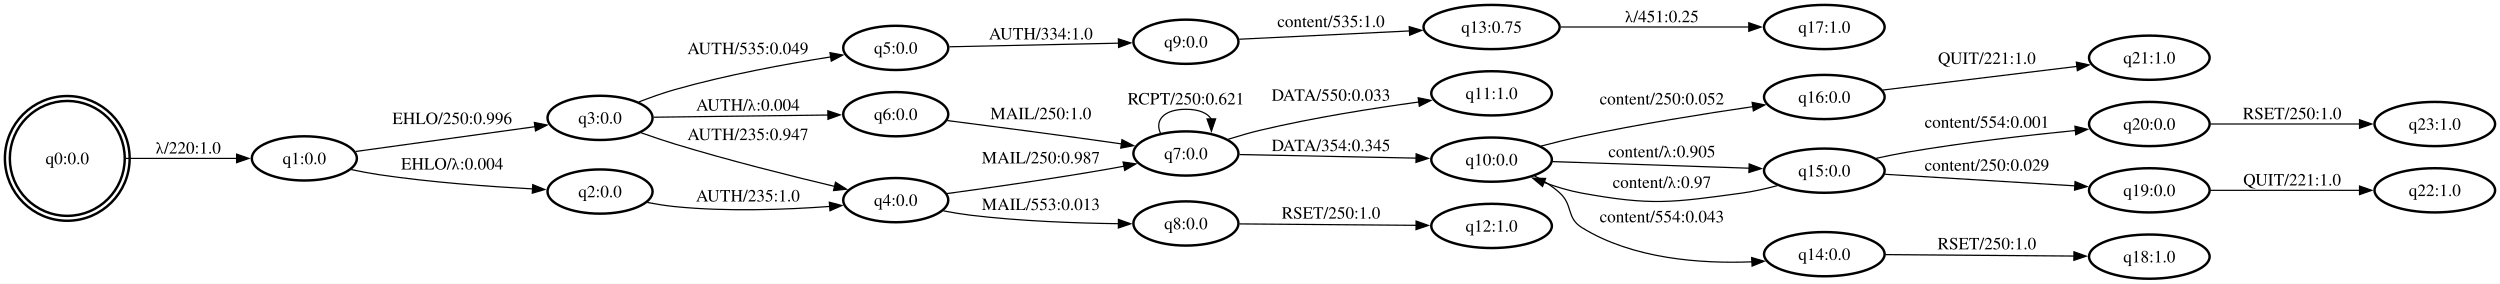
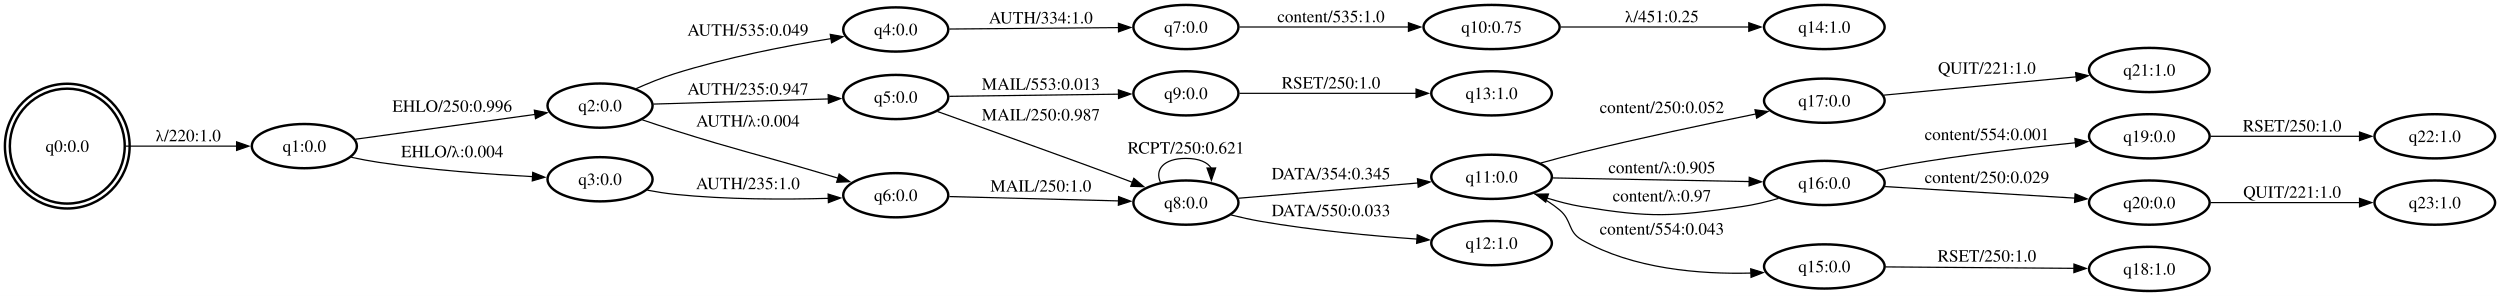
- <svg xmlns="http://www.w3.org/2000/svg" width="2036pt" height="231pt" viewBox="0.00 0.00 2036.10 231.00">
-   <g id="graph0" class="graph" transform="scale(1 1) rotate(0) translate(4 227)">
-     <polygon fill="white" stroke="none" points="-4,4 -4,-227 2032.1,-227 2032.1,4 -4,4" />
+ <svg xmlns="http://www.w3.org/2000/svg" width="2036pt" height="241pt" viewBox="0.00 0.00 2036.10 241.00">
+   <g id="graph0" class="graph" transform="scale(1 1) rotate(0) translate(4 237)">
+     <polygon fill="white" stroke="none" points="-4,4 -4,-237 2032.1,-237 2032.1,4 -4,4" />
    <g id="node1" class="node">
-       <ellipse fill="none" stroke="black" stroke-width="2" cx="961.86" cy="-102" rx="42.79" ry="18" />
-       <text text-anchor="middle" x="961.86" y="-97.33" font-family="Times,serif" font-size="14.00">q7:0.0</text>
+       <ellipse fill="none" stroke="black" stroke-width="2" cx="961.86" cy="-72" rx="42.79" ry="18" />
+       <text text-anchor="middle" x="961.86" y="-67.33" font-family="Times,serif" font-size="14.00">q8:0.0</text>
    </g>
    <g id="edge1" class="edge">
-       <path fill="none" stroke="black" d="M941.09,-118.66C936.48,-128.62 943.4,-138 961.86,-138 972.83,-138 979.72,-134.69 982.55,-129.92" />
-       <polygon fill="black" stroke="black" points="986.05,-130.2 982.62,-120.17 979.05,-130.15 986.05,-130.2" />
-       <text text-anchor="middle" x="961.86" y="-141.94" font-family="Times,serif" font-size="14.00">RCPT/250:0.621</text>
+       <path fill="none" stroke="black" d="M941.09,-88.66C936.48,-98.62 943.4,-108 961.86,-108 972.83,-108 979.72,-104.69 982.55,-99.92" />
+       <polygon fill="black" stroke="black" points="986.05,-100.2 982.62,-90.18 979.05,-100.15 986.05,-100.2" />
+       <text text-anchor="middle" x="961.86" y="-111.95" font-family="Times,serif" font-size="14.00">RCPT/250:0.621</text>
    </g>
    <g id="node2" class="node">
-       <ellipse fill="none" stroke="black" stroke-width="2" cx="1210.8" cy="-151" rx="49.1" ry="18" />
-       <text text-anchor="middle" x="1210.8" y="-146.32" font-family="Times,serif" font-size="14.00">q11:1.0</text>
+       <ellipse fill="none" stroke="black" stroke-width="2" cx="1210.8" cy="-39" rx="49.1" ry="18" />
+       <text text-anchor="middle" x="1210.8" y="-34.33" font-family="Times,serif" font-size="14.00">q12:1.0</text>
    </g>
    <g id="edge2" class="edge">
-       <path fill="none" stroke="black" d="M996.45,-113.64C1004.9,-116.31 1014.1,-118.96 1022.7,-121 1065.5,-131.17 1114.6,-138.9 1151.8,-143.96" />
-       <polygon fill="black" stroke="black" points="1151.02,-147.39 1161.4,-145.25 1151.95,-140.45 1151.02,-147.39" />
-       <text text-anchor="middle" x="1080" y="-144.94" font-family="Times,serif" font-size="14.00">DATA/550:0.033</text>
+       <path fill="none" stroke="black" d="M998.71,-61.9C1006.6,-59.95 1014.8,-58.11 1022.7,-56.75 1065.1,-49.38 1113.4,-44.89 1150.4,-42.27" />
+       <polygon fill="black" stroke="black" points="1150.25,-45.79 1159.99,-41.62 1149.77,-38.81 1150.25,-45.79" />
+       <text text-anchor="middle" x="1080" y="-60.95" font-family="Times,serif" font-size="14.00">DATA/550:0.033</text>
    </g>
    <g id="node3" class="node">
-       <ellipse fill="none" stroke="black" stroke-width="2" cx="1210.8" cy="-97" rx="49.1" ry="18" />
-       <text text-anchor="middle" x="1210.8" y="-92.33" font-family="Times,serif" font-size="14.00">q10:0.0</text>
+       <ellipse fill="none" stroke="black" stroke-width="2" cx="1210.8" cy="-93" rx="49.1" ry="18" />
+       <text text-anchor="middle" x="1210.8" y="-88.33" font-family="Times,serif" font-size="14.00">q11:0.0</text>
    </g>
    <g id="edge3" class="edge">
-       <path fill="none" stroke="black" d="M1005.6,-101.13C1045.3,-100.33 1105,-99.12 1149.6,-98.22" />
-       <polygon fill="black" stroke="black" points="1149.36,-101.73 1159.29,-98.02 1149.22,-94.73 1149.36,-101.73" />
-       <text text-anchor="middle" x="1080" y="-103.95" font-family="Times,serif" font-size="14.00">DATA/354:0.345</text>
+       <path fill="none" stroke="black" d="M1004.8,-75.56C1044.9,-78.97 1105.8,-84.16 1150.9,-87.99" />
+       <polygon fill="black" stroke="black" points="1150.43,-91.46 1160.69,-88.82 1151.03,-84.48 1150.43,-91.46" />
+       <text text-anchor="middle" x="1080" y="-90.95" font-family="Times,serif" font-size="14.00">DATA/354:0.345</text>
    </g>
    <g id="node4" class="node">
-       <ellipse fill="none" stroke="black" stroke-width="2" cx="1481.8" cy="-148" rx="49.1" ry="18" />
-       <text text-anchor="middle" x="1481.8" y="-143.32" font-family="Times,serif" font-size="14.00">q16:0.0</text>
+       <ellipse fill="none" stroke="black" stroke-width="2" cx="1481.8" cy="-155" rx="49.1" ry="18" />
+       <text text-anchor="middle" x="1481.8" y="-150.32" font-family="Times,serif" font-size="14.00">q17:0.0</text>
    </g>
    <g id="edge4" class="edge">
-       <path fill="none" stroke="black" d="M1251.1,-108.04C1261.8,-110.84 1273.4,-113.71 1284.2,-116 1330.9,-125.89 1384.3,-134.41 1423.7,-140.17" />
-       <polygon fill="black" stroke="black" points="1423,-143.61 1433.4,-141.57 1424.01,-136.68 1423,-143.61" />
-       <text text-anchor="middle" x="1349.5" y="-141.94" font-family="Times,serif" font-size="14.00">content/250:0.052</text>
+       <path fill="none" stroke="black" d="M1250.8,-104.22C1261.6,-107.2 1273.3,-110.33 1284.2,-113 1331.9,-124.66 1386.5,-136.19 1426.1,-144.2" />
+       <polygon fill="black" stroke="black" points="1425.32,-147.61 1435.82,-146.17 1426.71,-140.75 1425.32,-147.61" />
+       <text text-anchor="middle" x="1349.5" y="-144.94" font-family="Times,serif" font-size="14.00">content/250:0.052</text>
    </g>
    <g id="node5" class="node">
      <ellipse fill="none" stroke="black" stroke-width="2" cx="1481.8" cy="-20" rx="49.1" ry="18" />
-       <text text-anchor="middle" x="1481.8" y="-15.32" font-family="Times,serif" font-size="14.00">q14:0.0</text>
+       <text text-anchor="middle" x="1481.8" y="-15.32" font-family="Times,serif" font-size="14.00">q15:0.0</text>
    </g>
    <g id="edge5" class="edge">
-       <path fill="none" stroke="black" d="M1245.9,-83.67C1253.1,-79.91 1260.3,-75.36 1266.2,-70 1277.3,-60.05 1271.6,-49.62 1284.2,-41.75 1325.5,-16.04 1381.3,-12.12 1422.9,-13.76" />
-       <polygon fill="black" stroke="black" points="1422.62,-17.25 1432.79,-14.27 1422.98,-10.25 1422.62,-17.25" />
+       <path fill="none" stroke="black" d="M1245.6,-79.35C1252.8,-75.61 1260.1,-71.14 1266.2,-66 1276.5,-57.39 1272.6,-48.43 1284.2,-41.75 1325.9,-17.81 1380.8,-13.55 1422,-14.6" />
+       <polygon fill="black" stroke="black" points="1421.86,-18.1 1431.99,-14.99 1422.13,-11.11 1421.86,-18.1" />
      <text text-anchor="middle" x="1349.5" y="-45.95" font-family="Times,serif" font-size="14.00">content/554:0.043</text>
    </g>
    <g id="node6" class="node">
      <ellipse fill="none" stroke="black" stroke-width="2" cx="1481.8" cy="-88" rx="49.1" ry="18" />
-       <text text-anchor="middle" x="1481.8" y="-83.33" font-family="Times,serif" font-size="14.00">q15:0.0</text>
+       <text text-anchor="middle" x="1481.8" y="-83.33" font-family="Times,serif" font-size="14.00">q16:0.0</text>
    </g>
    <g id="edge6" class="edge">
-       <path fill="none" stroke="black" d="M1260.5,-95.37C1305.5,-93.86 1372.5,-91.62 1420.8,-90.01" />
-       <polygon fill="black" stroke="black" points="1420.61,-93.52 1430.49,-89.68 1420.37,-86.52 1420.61,-93.52" />
-       <text text-anchor="middle" x="1349.5" y="-98.95" font-family="Times,serif" font-size="14.00">content/λ:0.905</text>
+       <path fill="none" stroke="black" d="M1260.8,-92.09C1305.9,-91.25 1372.8,-90.01 1420.9,-89.11" />
+       <polygon fill="black" stroke="black" points="1420.65,-92.62 1430.59,-88.93 1420.52,-85.62 1420.65,-92.62" />
+       <text text-anchor="middle" x="1349.5" y="-95.95" font-family="Times,serif" font-size="14.00">content/λ:0.905</text>
    </g>
    <g id="node7" class="node">
      <ellipse fill="none" stroke="black" stroke-width="2" cx="1746.5" cy="-180" rx="49.1" ry="18" />
      <text text-anchor="middle" x="1746.5" y="-175.32" font-family="Times,serif" font-size="14.00">q21:1.0</text>
    </g>
    <g id="edge7" class="edge">
-       <path fill="none" stroke="black" d="M1529.5,-153.68C1573.6,-159.06 1640,-167.14 1687.5,-172.93" />
-       <polygon fill="black" stroke="black" points="1687.05,-176.4 1697.4,-174.14 1687.89,-169.45 1687.05,-176.4" />
-       <text text-anchor="middle" x="1614.2" y="-174.94" font-family="Times,serif" font-size="14.00">QUIT/221:1.0</text>
+       <path fill="none" stroke="black" d="M1530.4,-159.53C1574.4,-163.71 1639.9,-169.95 1687.1,-174.43" />
+       <polygon fill="black" stroke="black" points="1686.5,-177.89 1696.79,-175.36 1687.17,-170.92 1686.5,-177.89" />
+       <text text-anchor="middle" x="1614.2" y="-176.94" font-family="Times,serif" font-size="14.00">QUIT/221:1.0</text>
    </g>
    <g id="node8" class="node">
      <ellipse fill="none" stroke="black" stroke-width="2" cx="1746.5" cy="-18" rx="49.1" ry="18" />
      <text text-anchor="middle" x="1746.5" y="-13.32" font-family="Times,serif" font-size="14.00">q18:1.0</text>
    </g>
    <g id="edge8" class="edge">
      <path fill="none" stroke="black" d="M1531.6,-19.63C1575,-19.3 1638.6,-18.82 1685.1,-18.46" />
      <polygon fill="black" stroke="black" points="1685.11,-21.96 1695.09,-18.38 1685.06,-14.96 1685.11,-21.96" />
      <text text-anchor="middle" x="1614.2" y="-23.95" font-family="Times,serif" font-size="14.00">RSET/250:1.0</text>
    </g>
    <g id="edge9" class="edge">
-       <path fill="none" stroke="black" d="M1443.5,-75.8C1434.2,-73.29 1424.2,-71.03 1414.7,-69.75 1357.3,-61.96 1341.3,-59.37 1284.2,-69.75 1273.9,-71.62 1263.2,-74.88 1253.3,-78.5" />
-       <polygon fill="black" stroke="black" points="1252.3,-75.13 1244.21,-81.98 1254.8,-81.67 1252.3,-75.13" />
-       <text text-anchor="middle" x="1349.5" y="-73.95" font-family="Times,serif" font-size="14.00">content/λ:0.97</text>
+       <path fill="none" stroke="black" d="M1444.5,-75.43C1435,-72.67 1424.6,-70.15 1414.7,-68.75 1357.3,-60.56 1341.5,-59.42 1284.2,-68.75 1274.9,-70.27 1265.2,-72.81 1256,-75.69" />
+       <polygon fill="black" stroke="black" points="1254.91,-72.37 1246.53,-78.86 1257.13,-79.01 1254.91,-72.37" />
+       <text text-anchor="middle" x="1349.5" y="-72.95" font-family="Times,serif" font-size="14.00">content/λ:0.97</text>
    </g>
    <g id="node9" class="node">
      <ellipse fill="none" stroke="black" stroke-width="2" cx="1746.5" cy="-126" rx="49.1" ry="18" />
-       <text text-anchor="middle" x="1746.5" y="-121.33" font-family="Times,serif" font-size="14.00">q20:0.0</text>
+       <text text-anchor="middle" x="1746.5" y="-121.33" font-family="Times,serif" font-size="14.00">q19:0.0</text>
    </g>
    <g id="edge10" class="edge">
      <path fill="none" stroke="black" d="M1524,-98.04C1532.2,-99.86 1540.8,-101.61 1548.9,-103 1594.8,-110.86 1647.1,-116.84 1686.2,-120.72" />
      <polygon fill="black" stroke="black" points="1685.9,-124.21 1696.19,-121.69 1686.58,-117.24 1685.9,-124.21" />
      <text text-anchor="middle" x="1614.2" y="-122.95" font-family="Times,serif" font-size="14.00">content/554:0.001</text>
    </g>
    <g id="node10" class="node">
      <ellipse fill="none" stroke="black" stroke-width="2" cx="1746.5" cy="-72" rx="49.1" ry="18" />
-       <text text-anchor="middle" x="1746.5" y="-67.33" font-family="Times,serif" font-size="14.00">q19:0.0</text>
+       <text text-anchor="middle" x="1746.5" y="-67.33" font-family="Times,serif" font-size="14.00">q20:0.0</text>
    </g>
    <g id="edge11" class="edge">
      <path fill="none" stroke="black" d="M1531.3,-85.05C1574.9,-82.39 1639.1,-78.48 1685.9,-75.64" />
      <polygon fill="black" stroke="black" points="1686.02,-79.13 1695.79,-75.03 1685.59,-72.15 1686.02,-79.13" />
      <text text-anchor="middle" x="1614.2" y="-87.95" font-family="Times,serif" font-size="14.00">content/250:0.029</text>
    </g>
    <g id="node11" class="node">
      <ellipse fill="none" stroke="black" stroke-width="2" cx="1979" cy="-126" rx="49.1" ry="18" />
-       <text text-anchor="middle" x="1979" y="-121.33" font-family="Times,serif" font-size="14.00">q23:1.0</text>
+       <text text-anchor="middle" x="1979" y="-121.33" font-family="Times,serif" font-size="14.00">q22:1.0</text>
    </g>
    <g id="edge12" class="edge">
      <path fill="none" stroke="black" d="M1796.4,-126C1831.9,-126 1880,-126 1917.8,-126" />
      <polygon fill="black" stroke="black" points="1917.69,-129.5 1927.69,-126 1917.69,-122.5 1917.69,-129.5" />
      <text text-anchor="middle" x="1862.8" y="-129.94" font-family="Times,serif" font-size="14.00">RSET/250:1.0</text>
    </g>
    <g id="node12" class="node">
      <ellipse fill="none" stroke="black" stroke-width="2" cx="1979" cy="-72" rx="49.1" ry="18" />
-       <text text-anchor="middle" x="1979" y="-67.33" font-family="Times,serif" font-size="14.00">q22:1.0</text>
+       <text text-anchor="middle" x="1979" y="-67.33" font-family="Times,serif" font-size="14.00">q23:1.0</text>
    </g>
    <g id="edge13" class="edge">
      <path fill="none" stroke="black" d="M1796.4,-72C1831.9,-72 1880,-72 1917.8,-72" />
      <polygon fill="black" stroke="black" points="1917.69,-75.5 1927.69,-72 1917.69,-68.5 1917.69,-75.5" />
      <text text-anchor="middle" x="1862.8" y="-75.95" font-family="Times,serif" font-size="14.00">QUIT/221:1.0</text>
    </g>
    <g id="node13" class="node">
-       <ellipse fill="none" stroke="black" stroke-width="2" cx="484.7" cy="-131" rx="42.79" ry="18" />
-       <text text-anchor="middle" x="484.7" y="-126.33" font-family="Times,serif" font-size="14.00">q3:0.0</text>
+       <ellipse fill="none" stroke="black" stroke-width="2" cx="484.7" cy="-151" rx="42.79" ry="18" />
+       <text text-anchor="middle" x="484.7" y="-146.32" font-family="Times,serif" font-size="14.00">q2:0.0</text>
    </g>
    <g id="node14" class="node">
-       <ellipse fill="none" stroke="black" stroke-width="2" cx="725.53" cy="-188" rx="42.79" ry="18" />
-       <text text-anchor="middle" x="725.53" y="-183.32" font-family="Times,serif" font-size="14.00">q5:0.0</text>
+       <ellipse fill="none" stroke="black" stroke-width="2" cx="725.53" cy="-213" rx="42.79" ry="18" />
+       <text text-anchor="middle" x="725.53" y="-208.32" font-family="Times,serif" font-size="14.00">q4:0.0</text>
    </g>
    <g id="edge14" class="edge">
-       <path fill="none" stroke="black" d="M516.37,-144.01C525.62,-147.6 535.86,-151.26 545.49,-154 587.64,-166 636.59,-174.97 672.64,-180.67" />
-       <polygon fill="black" stroke="black" points="671.96,-184.11 682.37,-182.18 673.03,-177.19 671.96,-184.11" />
-       <text text-anchor="middle" x="605.12" y="-182.94" font-family="Times,serif" font-size="14.00">AUTH/535:0.049</text>
+       <path fill="none" stroke="black" d="M514.12,-164.82C523.9,-169.18 535.02,-173.71 545.49,-177 587.53,-190.2 636.68,-199.68 672.84,-205.58" />
+       <polygon fill="black" stroke="black" points="672.18,-209.02 682.6,-207.14 673.28,-202.11 672.18,-209.02" />
+       <text text-anchor="middle" x="605.12" y="-207.94" font-family="Times,serif" font-size="14.00">AUTH/535:0.049</text>
    </g>
    <g id="node15" class="node">
-       <ellipse fill="none" stroke="black" stroke-width="2" cx="725.53" cy="-64" rx="42.79" ry="18" />
-       <text text-anchor="middle" x="725.53" y="-59.33" font-family="Times,serif" font-size="14.00">q4:0.0</text>
+       <ellipse fill="none" stroke="black" stroke-width="2" cx="725.53" cy="-158" rx="42.79" ry="18" />
+       <text text-anchor="middle" x="725.53" y="-153.32" font-family="Times,serif" font-size="14.00">q5:0.0</text>
    </g>
    <g id="edge15" class="edge">
-       <path fill="none" stroke="black" d="M518.1,-118.88C526.93,-115.74 536.53,-112.48 545.49,-109.75 589.29,-96.4 639.91,-83.71 676.12,-75.1" />
-       <polygon fill="black" stroke="black" points="676.48,-78.61 685.41,-72.91 674.87,-71.8 676.48,-78.61" />
-       <text text-anchor="middle" x="605.12" y="-112.95" font-family="Times,serif" font-size="14.00">AUTH/235:0.947</text>
+       <path fill="none" stroke="black" d="M528.12,-152.24C567.91,-153.41 627.56,-155.16 670.69,-156.42" />
+       <polygon fill="black" stroke="black" points="670.49,-159.92 680.59,-156.71 670.7,-152.92 670.49,-159.92" />
+       <text text-anchor="middle" x="605.12" y="-159.94" font-family="Times,serif" font-size="14.00">AUTH/235:0.947</text>
    </g>
    <g id="node16" class="node">
-       <ellipse fill="none" stroke="black" stroke-width="2" cx="725.53" cy="-134" rx="42.79" ry="18" />
-       <text text-anchor="middle" x="725.53" y="-129.32" font-family="Times,serif" font-size="14.00">q6:0.0</text>
+       <ellipse fill="none" stroke="black" stroke-width="2" cx="725.53" cy="-78" rx="42.79" ry="18" />
+       <text text-anchor="middle" x="725.53" y="-73.33" font-family="Times,serif" font-size="14.00">q6:0.0</text>
    </g>
    <g id="edge16" class="edge">
-       <path fill="none" stroke="black" d="M528.4,-131.54C568.1,-132.03 627.41,-132.78 670.41,-133.32" />
-       <polygon fill="black" stroke="black" points="670.24,-136.82 680.29,-133.44 670.33,-129.82 670.24,-136.82" />
-       <text text-anchor="middle" x="605.12" y="-136.94" font-family="Times,serif" font-size="14.00">AUTH/λ:0.004</text>
+       <path fill="none" stroke="black" d="M519.14,-139.39C527.7,-136.5 536.92,-133.45 545.49,-130.75 598.15,-114.17 611.81,-111.68 664.74,-96 669.24,-94.67 673.93,-93.27 678.62,-91.87" />
+       <polygon fill="black" stroke="black" points="679.43,-95.28 688,-89.05 677.42,-88.57 679.43,-95.28" />
+       <text text-anchor="middle" x="605.12" y="-133.94" font-family="Times,serif" font-size="14.00">AUTH/λ:0.004</text>
    </g>
    <g id="node17" class="node">
-       <ellipse fill="none" stroke="black" stroke-width="2" cx="961.86" cy="-193" rx="42.79" ry="18" />
-       <text text-anchor="middle" x="961.86" y="-188.32" font-family="Times,serif" font-size="14.00">q9:0.0</text>
+       <ellipse fill="none" stroke="black" stroke-width="2" cx="961.86" cy="-215" rx="42.79" ry="18" />
+       <text text-anchor="middle" x="961.86" y="-210.32" font-family="Times,serif" font-size="14.00">q7:0.0</text>
    </g>
    <g id="edge17" class="edge">
-       <path fill="none" stroke="black" d="M769.24,-188.91C807.97,-189.74 865.24,-190.96 907.08,-191.85" />
-       <polygon fill="black" stroke="black" points="906.86,-195.35 916.94,-192.07 907.02,-188.35 906.86,-195.35" />
-       <text text-anchor="middle" x="843.7" y="-194.94" font-family="Times,serif" font-size="14.00">AUTH/334:1.0</text>
+       <path fill="none" stroke="black" d="M769.24,-213.36C807.97,-213.7 865.24,-214.18 907.08,-214.54" />
+       <polygon fill="black" stroke="black" points="906.91,-218.04 916.94,-214.63 906.97,-211.04 906.91,-218.04" />
+       <text text-anchor="middle" x="843.7" y="-217.94" font-family="Times,serif" font-size="14.00">AUTH/334:1.0</text>
    </g>
    <g id="edge18" class="edge">
-       <path fill="none" stroke="black" d="M767.19,-69.35C802.63,-74.16 855.37,-81.7 901.07,-89.75 904.46,-90.35 907.95,-90.99 911.46,-91.66" />
-       <polygon fill="black" stroke="black" points="910.68,-95.07 921.16,-93.55 912.02,-88.2 910.68,-95.07" />
-       <text text-anchor="middle" x="843.7" y="-93.95" font-family="Times,serif" font-size="14.00">MAIL/250:0.987</text>
+       <path fill="none" stroke="black" d="M759.6,-146.16C802.38,-130.82 874.58,-104.87 901.07,-95 906.74,-92.89 912.7,-90.64 918.56,-88.4" />
+       <polygon fill="black" stroke="black" points="919.45,-91.8 927.54,-84.96 916.95,-85.27 919.45,-91.8" />
+       <text text-anchor="middle" x="843.7" y="-138.94" font-family="Times,serif" font-size="14.00">MAIL/250:0.987</text>
    </g>
    <g id="node18" class="node">
-       <ellipse fill="none" stroke="black" stroke-width="2" cx="961.86" cy="-45" rx="42.79" ry="18" />
-       <text text-anchor="middle" x="961.86" y="-40.33" font-family="Times,serif" font-size="14.00">q8:0.0</text>
+       <ellipse fill="none" stroke="black" stroke-width="2" cx="961.86" cy="-161" rx="42.79" ry="18" />
+       <text text-anchor="middle" x="961.86" y="-156.32" font-family="Times,serif" font-size="14.00">q9:0.0</text>
    </g>
    <g id="edge19" class="edge">
-       <path fill="none" stroke="black" d="M764.33,-55.28C771.6,-53.88 779.17,-52.62 786.32,-51.75 826.62,-46.88 872.5,-45.25 907.11,-44.81" />
-       <polygon fill="black" stroke="black" points="906.91,-48.32 916.88,-44.72 906.84,-41.32 906.91,-48.32" />
-       <text text-anchor="middle" x="843.7" y="-55.95" font-family="Times,serif" font-size="14.00">MAIL/553:0.013</text>
+       <path fill="none" stroke="black" d="M769.24,-158.55C807.97,-159.04 865.24,-159.78 907.08,-160.31" />
+       <polygon fill="black" stroke="black" points="906.89,-163.81 916.94,-160.44 906.98,-156.81 906.89,-163.81" />
+       <text text-anchor="middle" x="843.7" y="-163.94" font-family="Times,serif" font-size="14.00">MAIL/553:0.013</text>
    </g>
    <g id="edge20" class="edge">
-       <path fill="none" stroke="black" d="M767.47,-128.82C802.86,-124.29 855.37,-117.45 901.07,-111 903.85,-110.61 906.69,-110.2 909.56,-109.78" />
-       <polygon fill="black" stroke="black" points="909.8,-113.28 919.18,-108.37 908.78,-106.36 909.8,-113.28" />
-       <text text-anchor="middle" x="843.7" y="-129.94" font-family="Times,serif" font-size="14.00">MAIL/250:1.0</text>
+       <path fill="none" stroke="black" d="M769.24,-76.91C807.97,-75.92 865.24,-74.45 907.08,-73.38" />
+       <polygon fill="black" stroke="black" points="907.03,-76.88 916.94,-73.12 906.85,-69.88 907.03,-76.88" />
+       <text text-anchor="middle" x="843.7" y="-80.95" font-family="Times,serif" font-size="14.00">MAIL/250:1.0</text>
    </g>
    <g id="node19" class="node">
-       <ellipse fill="none" stroke="black" stroke-width="2" cx="1210.8" cy="-205" rx="55.42" ry="18" />
-       <text text-anchor="middle" x="1210.8" y="-200.32" font-family="Times,serif" font-size="14.00">q13:0.75</text>
+       <ellipse fill="none" stroke="black" stroke-width="2" cx="1210.8" cy="-215" rx="55.42" ry="18" />
+       <text text-anchor="middle" x="1210.8" y="-210.32" font-family="Times,serif" font-size="14.00">q10:0.75</text>
    </g>
    <g id="edge21" class="edge">
-       <path fill="none" stroke="black" d="M1005.3,-195.06C1043.4,-196.91 1100,-199.66 1143.9,-201.8" />
-       <polygon fill="black" stroke="black" points="1143.73,-205.3 1153.89,-202.29 1144.07,-198.3 1143.73,-205.3" />
-       <text text-anchor="middle" x="1080" y="-204.94" font-family="Times,serif" font-size="14.00">content/535:1.0</text>
+       <path fill="none" stroke="black" d="M1005.6,-215C1043.5,-215 1099.4,-215 1143.2,-215" />
+       <polygon fill="black" stroke="black" points="1143.09,-218.5 1153.09,-215 1143.09,-211.5 1143.09,-218.5" />
+       <text text-anchor="middle" x="1080" y="-218.94" font-family="Times,serif" font-size="14.00">content/535:1.0</text>
    </g>
    <g id="node20" class="node">
-       <ellipse fill="none" stroke="black" stroke-width="2" cx="1210.8" cy="-43" rx="49.1" ry="18" />
-       <text text-anchor="middle" x="1210.8" y="-38.33" font-family="Times,serif" font-size="14.00">q12:1.0</text>
+       <ellipse fill="none" stroke="black" stroke-width="2" cx="1210.8" cy="-161" rx="49.1" ry="18" />
+       <text text-anchor="middle" x="1210.8" y="-156.32" font-family="Times,serif" font-size="14.00">q13:1.0</text>
    </g>
    <g id="edge22" class="edge">
-       <path fill="none" stroke="black" d="M1005.6,-44.65C1045.3,-44.33 1105,-43.85 1149.6,-43.49" />
-       <polygon fill="black" stroke="black" points="1149.31,-46.99 1159.29,-43.41 1149.26,-39.99 1149.31,-46.99" />
-       <text text-anchor="middle" x="1080" y="-48.95" font-family="Times,serif" font-size="14.00">RSET/250:1.0</text>
+       <path fill="none" stroke="black" d="M1005.6,-161C1045.3,-161 1105,-161 1149.6,-161" />
+       <polygon fill="black" stroke="black" points="1149.29,-164.5 1159.29,-161 1149.29,-157.5 1149.29,-164.5" />
+       <text text-anchor="middle" x="1080" y="-164.94" font-family="Times,serif" font-size="14.00">RSET/250:1.0</text>
    </g>
    <g id="node21" class="node">
-       <ellipse fill="none" stroke="black" stroke-width="2" cx="1481.8" cy="-205" rx="49.1" ry="18" />
-       <text text-anchor="middle" x="1481.8" y="-200.32" font-family="Times,serif" font-size="14.00">q17:1.0</text>
+       <ellipse fill="none" stroke="black" stroke-width="2" cx="1481.8" cy="-215" rx="49.1" ry="18" />
+       <text text-anchor="middle" x="1481.8" y="-210.32" font-family="Times,serif" font-size="14.00">q14:1.0</text>
    </g>
    <g id="edge23" class="edge">
-       <path fill="none" stroke="black" d="M1267.2,-205C1311.9,-205 1374.6,-205 1420.5,-205" />
-       <polygon fill="black" stroke="black" points="1420.29,-208.5 1430.29,-205 1420.29,-201.5 1420.29,-208.5" />
-       <text text-anchor="middle" x="1349.5" y="-208.94" font-family="Times,serif" font-size="14.00">λ/451:0.25</text>
+       <path fill="none" stroke="black" d="M1267.2,-215C1311.9,-215 1374.6,-215 1420.5,-215" />
+       <polygon fill="black" stroke="black" points="1420.29,-218.5 1430.29,-215 1420.29,-211.5 1420.29,-218.5" />
+       <text text-anchor="middle" x="1349.5" y="-218.94" font-family="Times,serif" font-size="14.00">λ/451:0.25</text>
    </g>
    <g id="node22" class="node">
-       <ellipse fill="none" stroke="black" stroke-width="2" cx="243.87" cy="-98" rx="42.79" ry="18" />
-       <text text-anchor="middle" x="243.87" y="-93.33" font-family="Times,serif" font-size="14.00">q1:0.0</text>
+       <ellipse fill="none" stroke="black" stroke-width="2" cx="243.87" cy="-118" rx="42.79" ry="18" />
+       <text text-anchor="middle" x="243.87" y="-113.33" font-family="Times,serif" font-size="14.00">q1:0.0</text>
    </g>
    <g id="edge24" class="edge">
-       <path fill="none" stroke="black" d="M285.66,-103.64C326.01,-109.21 387.94,-117.77 431.79,-123.83" />
-       <polygon fill="black" stroke="black" points="431.19,-127.28 441.58,-125.18 432.15,-120.35 431.19,-127.28" />
-       <text text-anchor="middle" x="364.29" y="-125.95" font-family="Times,serif" font-size="14.00">EHLO/250:0.996</text>
+       <path fill="none" stroke="black" d="M285.66,-123.64C326.01,-129.21 387.94,-137.77 431.79,-143.83" />
+       <polygon fill="black" stroke="black" points="431.19,-147.28 441.58,-145.18 432.15,-140.35 431.19,-147.28" />
+       <text text-anchor="middle" x="364.29" y="-145.94" font-family="Times,serif" font-size="14.00">EHLO/250:0.996</text>
    </g>
    <g id="node23" class="node">
-       <ellipse fill="none" stroke="black" stroke-width="2" cx="484.7" cy="-71" rx="42.79" ry="18" />
-       <text text-anchor="middle" x="484.7" y="-66.33" font-family="Times,serif" font-size="14.00">q2:0.0</text>
+       <ellipse fill="none" stroke="black" stroke-width="2" cx="484.7" cy="-91" rx="42.79" ry="18" />
+       <text text-anchor="middle" x="484.7" y="-86.33" font-family="Times,serif" font-size="14.00">q3:0.0</text>
    </g>
    <g id="edge25" class="edge">
-       <path fill="none" stroke="black" d="M282.04,-88.91C289.49,-87.33 297.3,-85.84 304.66,-84.75 346.54,-78.53 394.37,-75.04 430.05,-73.14" />
-       <polygon fill="black" stroke="black" points="429.87,-76.65 439.68,-72.65 429.51,-69.66 429.87,-76.65" />
-       <text text-anchor="middle" x="364.29" y="-88.95" font-family="Times,serif" font-size="14.00">EHLO/λ:0.004</text>
+       <path fill="none" stroke="black" d="M282.04,-108.91C289.49,-107.33 297.3,-105.84 304.66,-104.75 346.54,-98.53 394.37,-95.04 430.05,-93.14" />
+       <polygon fill="black" stroke="black" points="429.87,-96.65 439.68,-92.65 429.51,-89.66 429.87,-96.65" />
+       <text text-anchor="middle" x="364.29" y="-108.95" font-family="Times,serif" font-size="14.00">EHLO/λ:0.004</text>
    </g>
    <g id="edge26" class="edge">
-       <path fill="none" stroke="black" d="M523.16,-62.12C530.52,-60.72 538.22,-59.49 545.49,-58.75 587.93,-54.45 636.28,-56.26 672.04,-58.88" />
-       <polygon fill="black" stroke="black" points="671.43,-62.34 681.67,-59.63 671.97,-55.36 671.43,-62.34" />
-       <text text-anchor="middle" x="605.12" y="-62.95" font-family="Times,serif" font-size="14.00">AUTH/235:1.0</text>
+       <path fill="none" stroke="black" d="M523.16,-82.14C530.52,-80.74 538.22,-79.5 545.49,-78.75 587.48,-74.4 635.3,-74.46 670.96,-75.47" />
+       <polygon fill="black" stroke="black" points="670.46,-78.95 680.57,-75.77 670.68,-71.96 670.46,-78.95" />
+       <text text-anchor="middle" x="605.12" y="-82.95" font-family="Times,serif" font-size="14.00">AUTH/235:1.0</text>
    </g>
    <g id="node24" class="node">
-       <ellipse fill="none" stroke="black" stroke-width="2" cx="50.79" cy="-98" rx="46.79" ry="46.79" />
-       <ellipse fill="none" stroke="black" stroke-width="2" cx="50.79" cy="-98" rx="50.79" ry="50.79" />
-       <text text-anchor="middle" x="50.79" y="-93.33" font-family="Times,serif" font-size="14.00">q0:0.0</text>
+       <ellipse fill="none" stroke="black" stroke-width="2" cx="50.79" cy="-118" rx="46.79" ry="46.79" />
+       <ellipse fill="none" stroke="black" stroke-width="2" cx="50.79" cy="-118" rx="50.79" ry="50.79" />
+       <text text-anchor="middle" x="50.79" y="-113.33" font-family="Times,serif" font-size="14.00">q0:0.0</text>
    </g>
    <g id="edge27" class="edge">
-       <path fill="none" stroke="black" d="M98.53,-98C125.82,-98 160.37,-98 188.82,-98" />
-       <polygon fill="black" stroke="black" points="188.69,-101.5 198.69,-98 188.69,-94.5 188.69,-101.5" />
-       <text text-anchor="middle" x="149.33" y="-101.95" font-family="Times,serif" font-size="14.00">λ/220:1.0</text>
+       <path fill="none" stroke="black" d="M98.53,-118C125.82,-118 160.37,-118 188.82,-118" />
+       <polygon fill="black" stroke="black" points="188.69,-121.5 198.69,-118 188.69,-114.5 188.69,-121.5" />
+       <text text-anchor="middle" x="149.33" y="-121.95" font-family="Times,serif" font-size="14.00">λ/220:1.0</text>
    </g>
  </g>
</svg>
